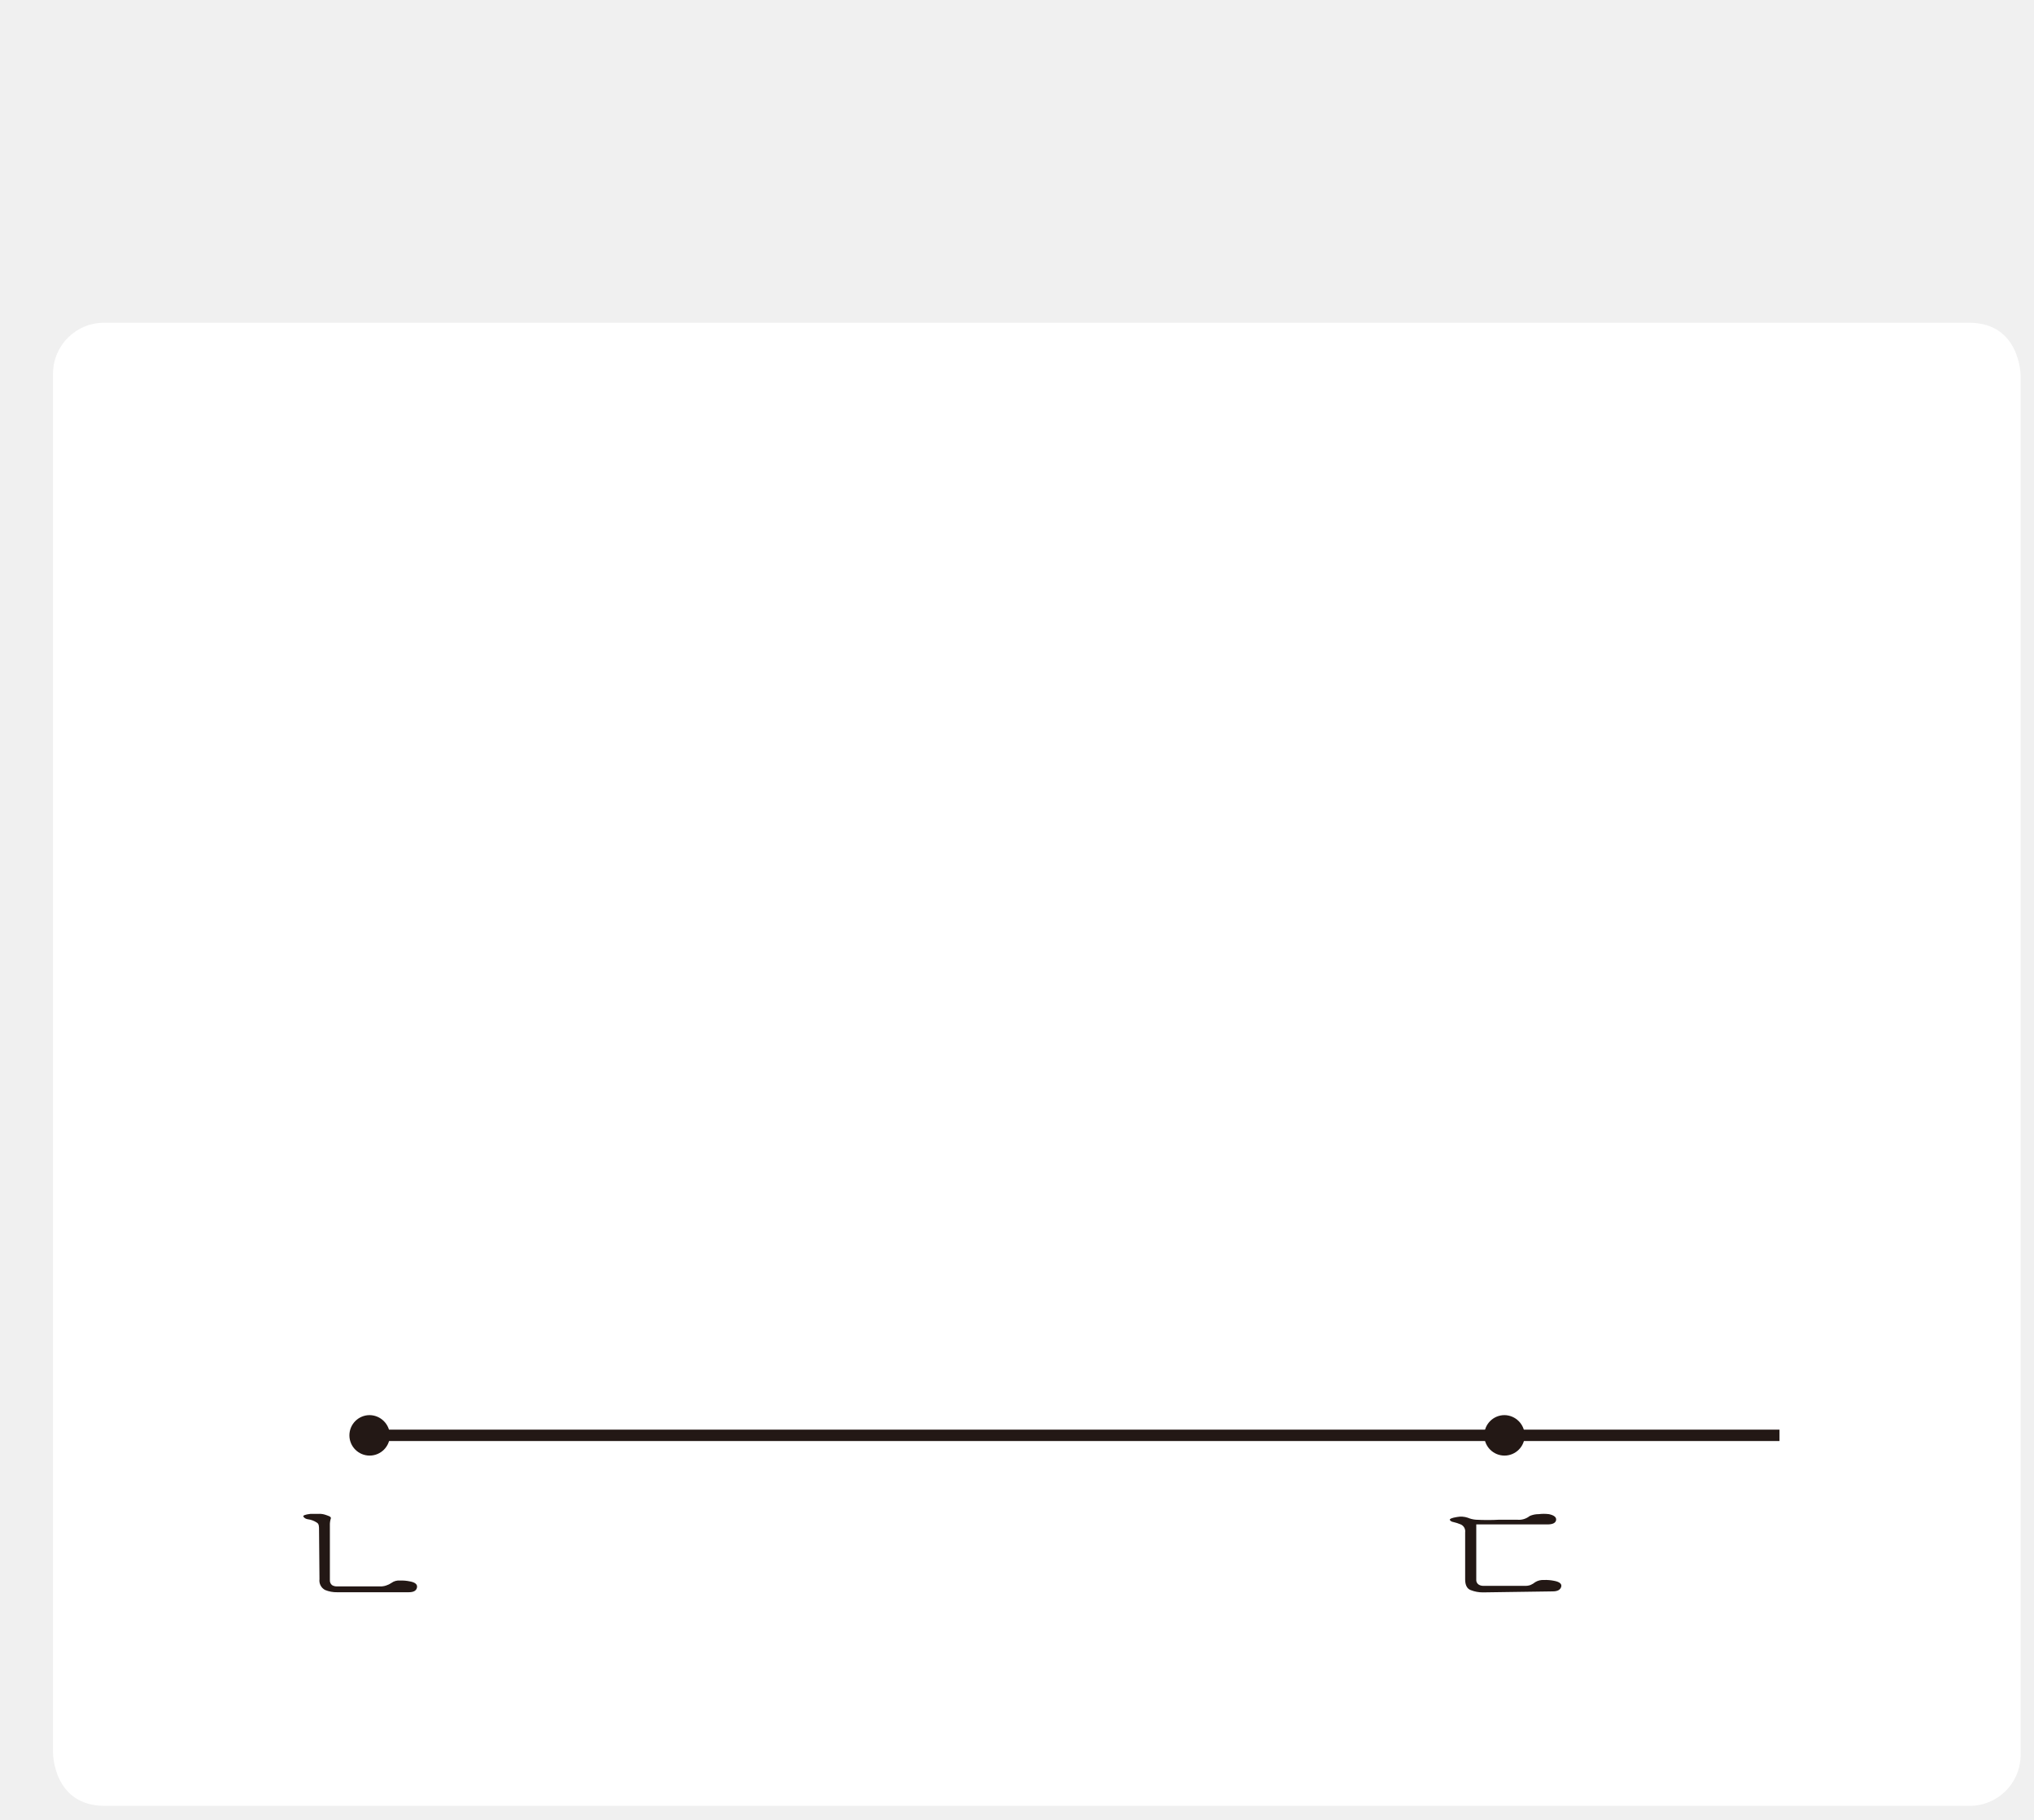
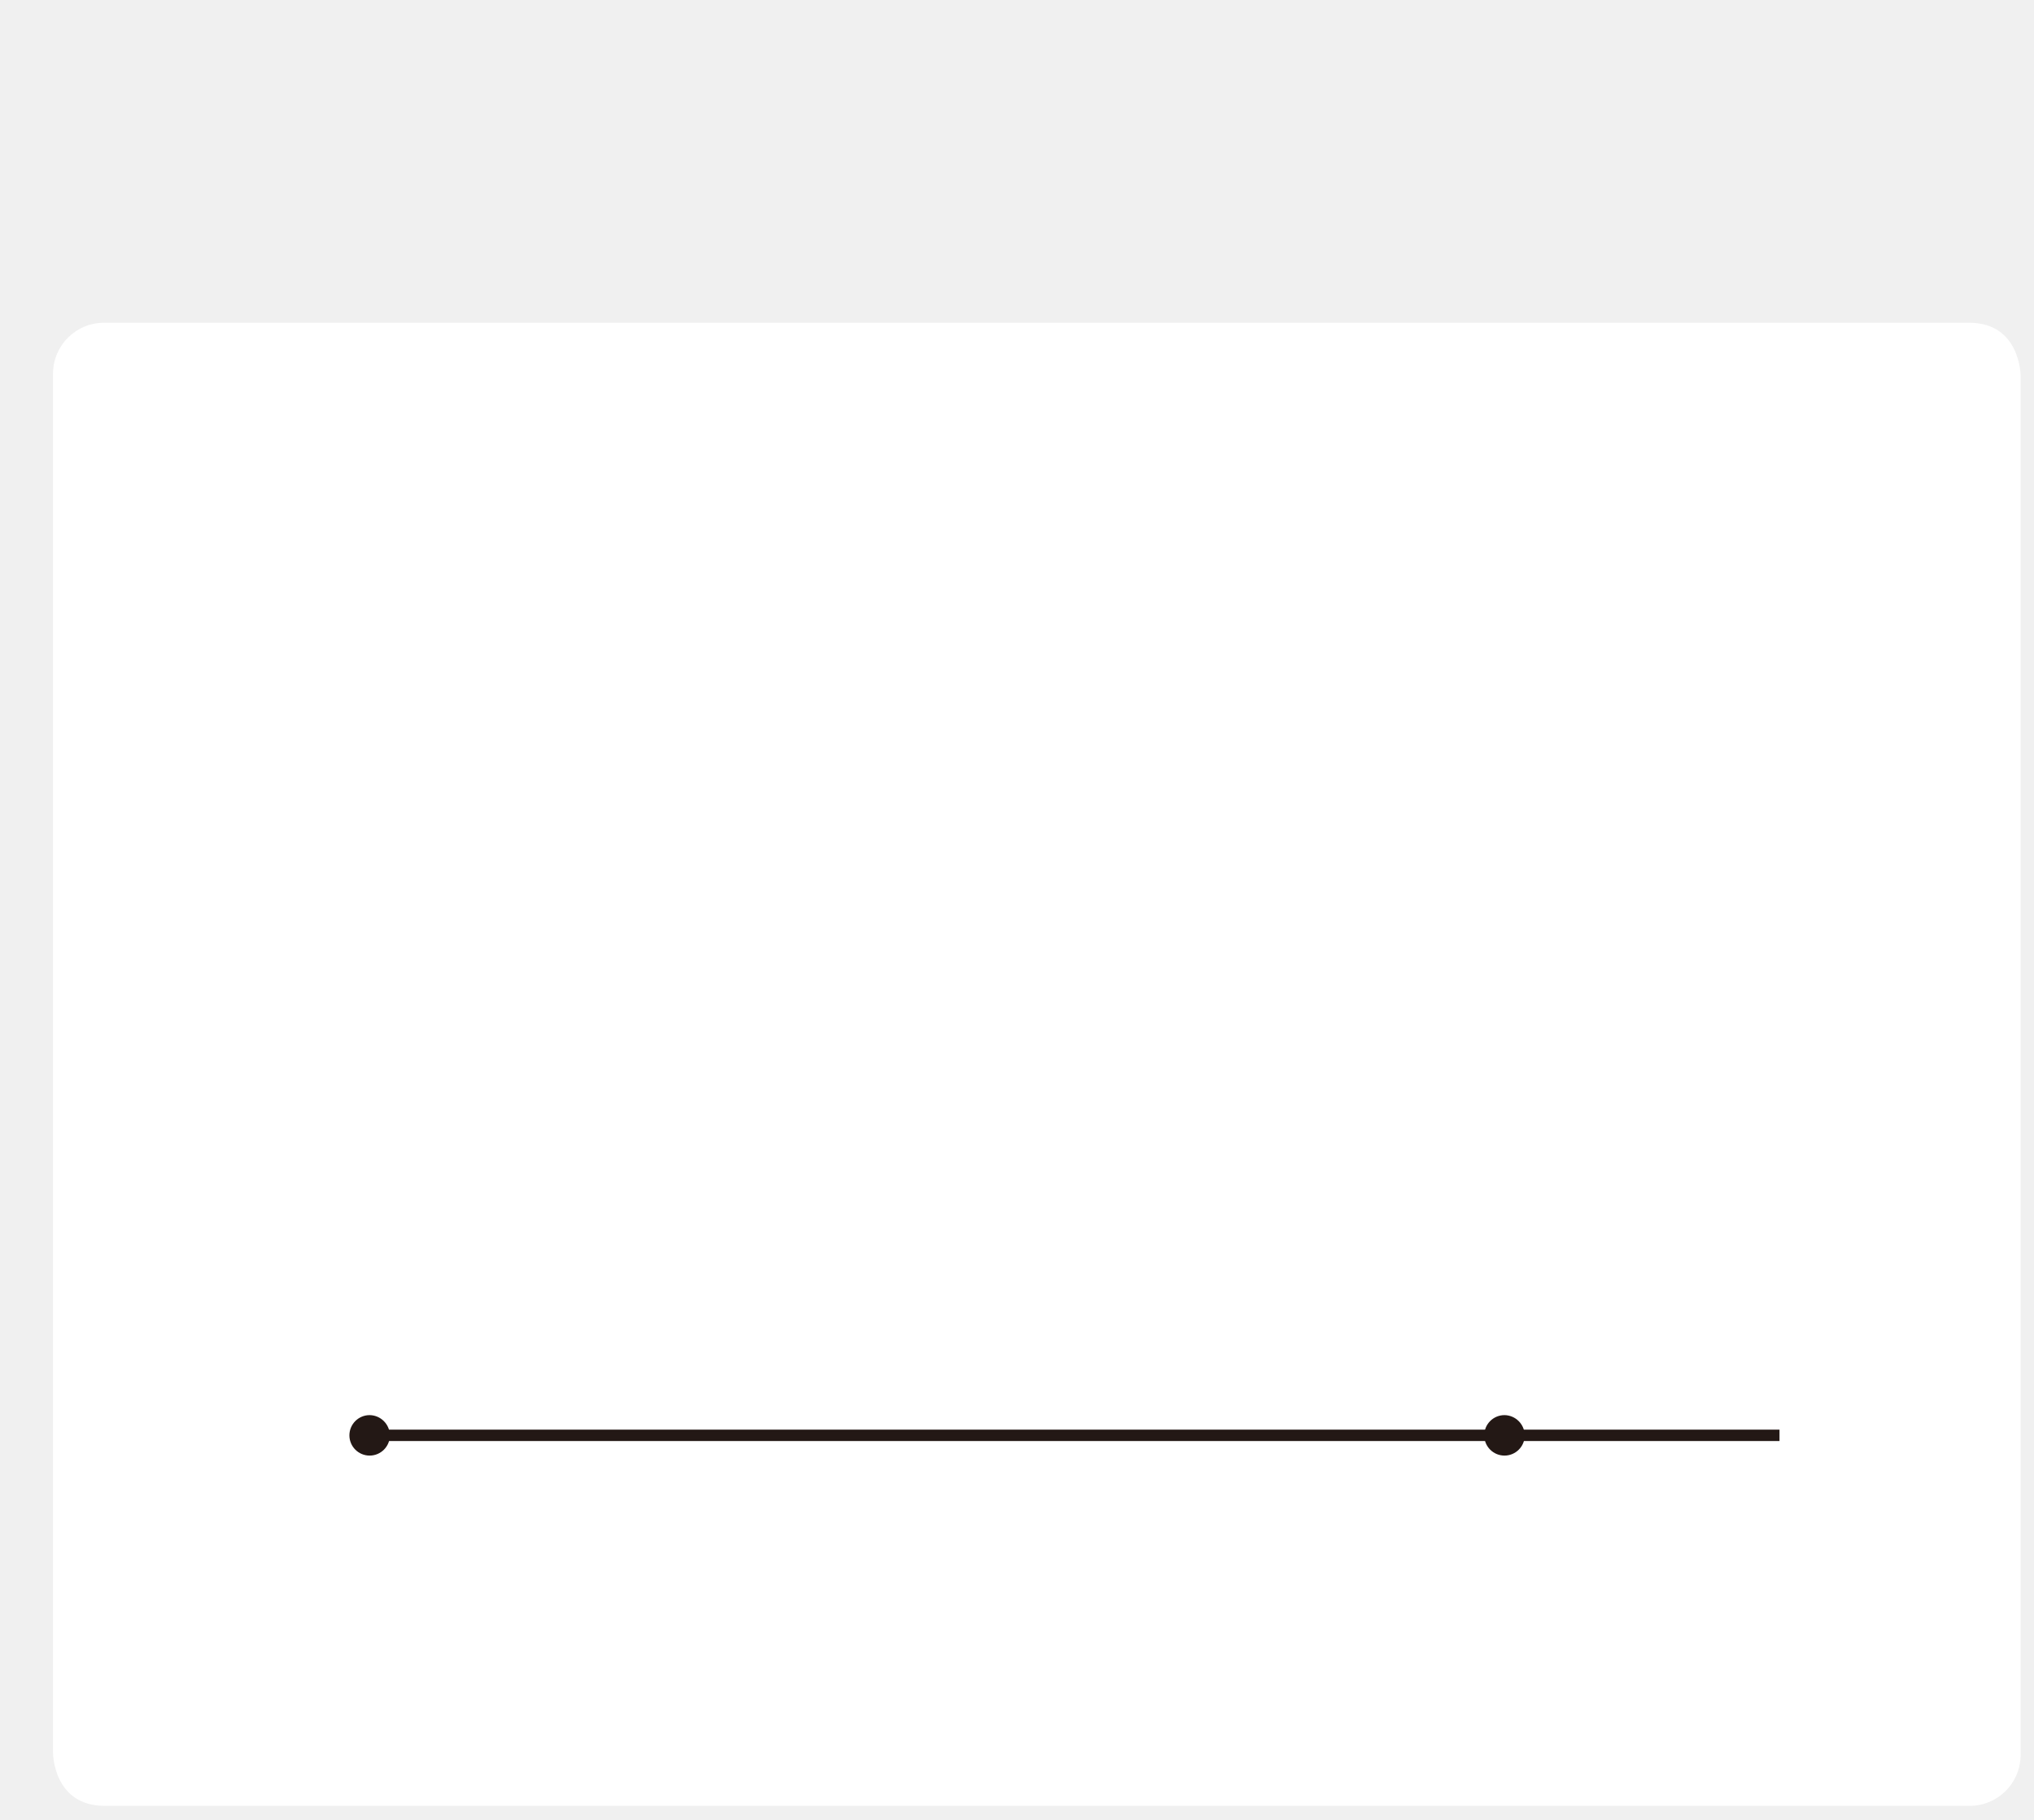
<svg xmlns="http://www.w3.org/2000/svg" viewBox="0 0 142.74 127.67">
  <defs>
    <style>.cls-1,.cls-11,.cls-4,.cls-5,.cls-9{fill:none;}.cls-2{fill:#f1deca;}.cls-3{fill:#fff;}.cls-4,.cls-5{stroke:#f1deca;stroke-linecap:round;}.cls-11,.cls-4,.cls-5{stroke-linejoin:round;}.cls-4{stroke-width:1.87px;}.cls-5{stroke-width:2.8px;}.cls-6{isolation:isolate;}.cls-7{fill:#231815;}.cls-8{fill:#f8b500;}.cls-9{stroke:#030000;stroke-miterlimit:10;stroke-width:0.42px;}.cls-10{clip-path:url(#clip-path);}.cls-11{stroke:#231815;stroke-width:0.8px;}</style>
    <clipPath id="clip-path">
      <rect class="cls-1" x="19.13" y="99.31" width="105.75" height="17.07" />
    </clipPath>
  </defs>
  <g id="레이어_2" data-name="레이어 2">
    <g id="레이어_1-2" data-name="레이어 1">
      <g id="레이어_1-2-2" data-name="레이어 1-2">
        <path class="cls-3" d="M3.72,63.86V123s0,3.73,3.62,3.73H138.19a3.57,3.57,0,0,0,3.61-3.53V26.37s0-3.72-3.61-3.72H7.34a3.58,3.58,0,0,0-3.62,3.54v4.43m0,8.69v4.1m0,7.75v4.25" />
        <g class="cls-6" />
        <g class="cls-10">
          <line class="cls-11" x1="25.67" y1="100.73" x2="124.88" y2="100.73" />
-           <path class="cls-7" d="M22.39,107.39c0-.27,0-.45-.16-.54a1.46,1.46,0,0,0-.61-.23.46.46,0,0,1-.32-.17c-.07-.1.1-.16.49-.21h.55a1.32,1.32,0,0,1,.48.06c.16.06.43.12.4.25a1.46,1.46,0,0,0-.07.51v3.83a.42.42,0,0,0,.15.35.62.62,0,0,0,.32.09h3a1.24,1.24,0,0,0,.47-.06,1.41,1.41,0,0,0,.39-.19.86.86,0,0,1,.58-.16,2.8,2.8,0,0,1,.71.06c.38.07.54.22.49.44s-.24.32-.59.32h-5a2.12,2.12,0,0,1-.86-.16.75.75,0,0,1-.39-.76Z" />
-           <path class="cls-7" d="M104.07,111.75a2.3,2.3,0,0,1-.86-.16c-.25-.09-.39-.35-.39-.74v-3.31a.53.53,0,0,0-.31-.56,3.27,3.27,0,0,0-.53-.17.33.33,0,0,1-.24-.15c0-.07.13-.14.51-.2a1.47,1.47,0,0,1,.75.05,1.83,1.83,0,0,0,.57.14,15.14,15.14,0,0,0,1.65,0h1.24a1.21,1.21,0,0,0,.89-.26,1.51,1.51,0,0,1,.63-.13,2.89,2.89,0,0,1,.72,0c.38.08.54.23.5.43s-.26.29-.6.29h-5v3.87a.38.38,0,0,0,.15.34.57.57,0,0,0,.31.1H107a1,1,0,0,0,.41-.06,1.38,1.38,0,0,0,.33-.2,1.05,1.05,0,0,1,.6-.15,3,3,0,0,1,.73.06c.38.07.55.22.49.42s-.24.32-.59.32Z" />
          <path class="cls-7" d="M27.36,100.73a1.42,1.42,0,1,1-1.42-1.42h0a1.44,1.44,0,0,1,1.42,1.42" />
          <path class="cls-7" d="M107,100.73a1.42,1.42,0,1,1-1.42-1.42h0a1.44,1.44,0,0,1,1.42,1.42" />
        </g>
      </g>
    </g>
  </g>
</svg>
